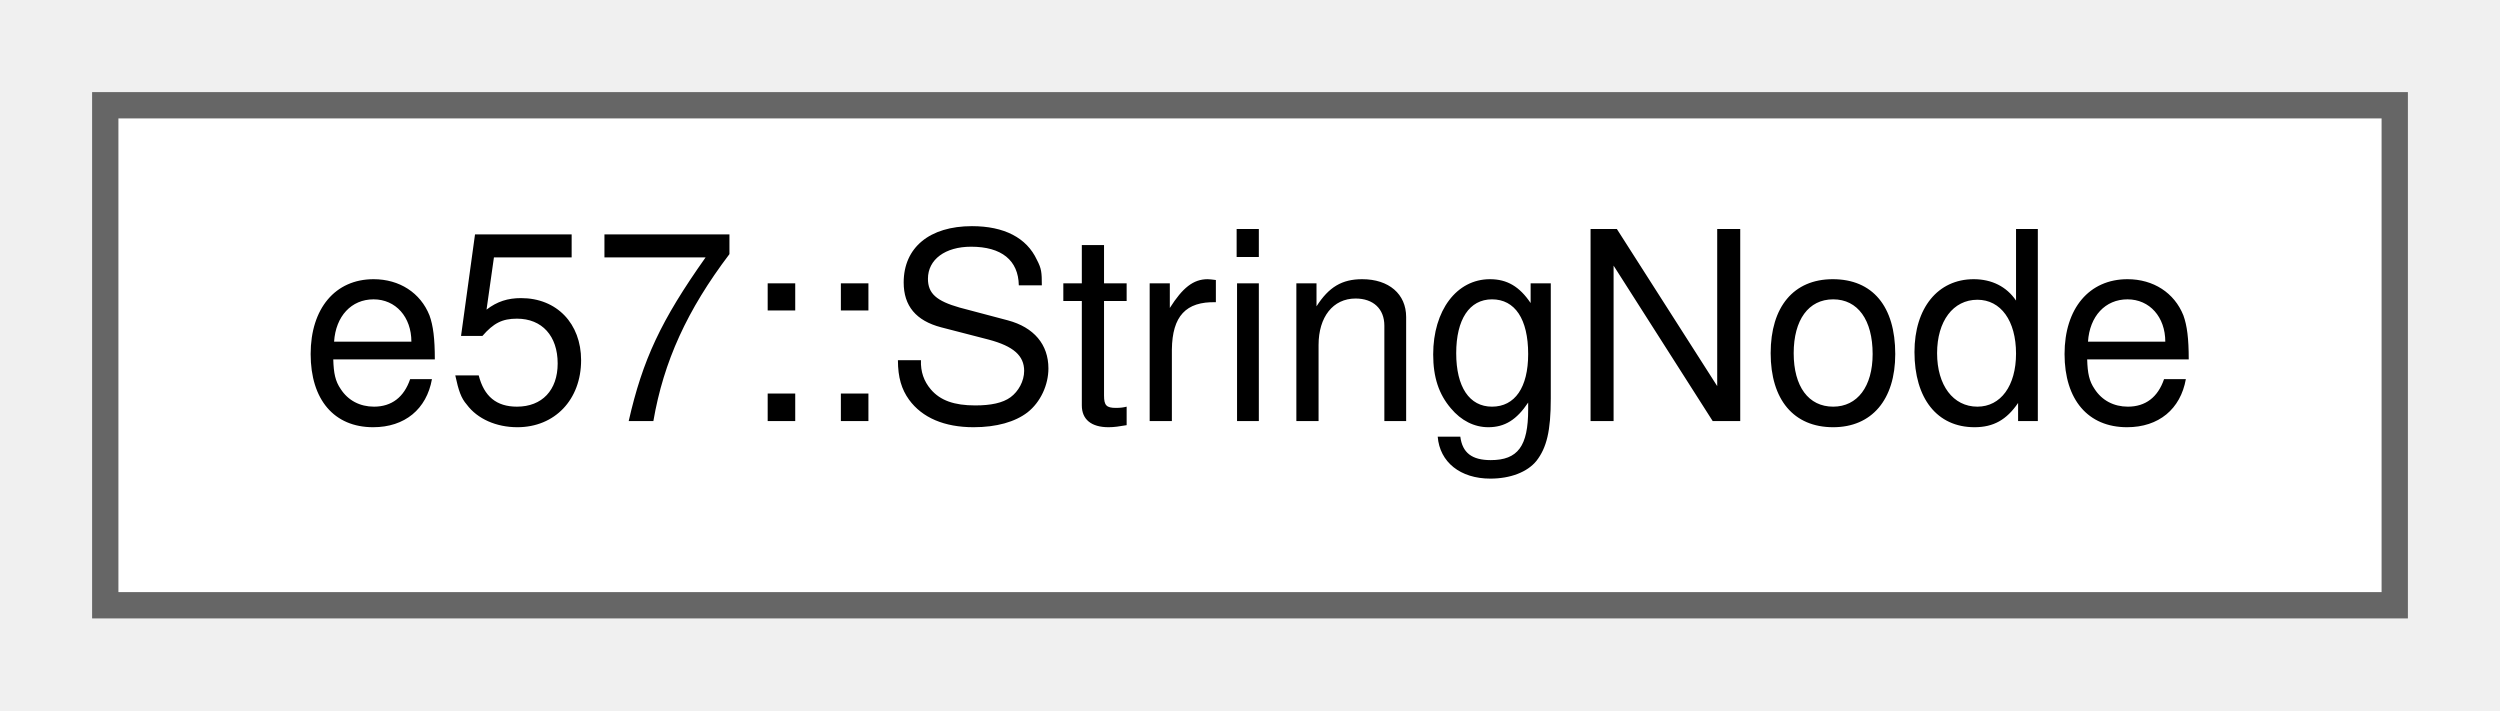
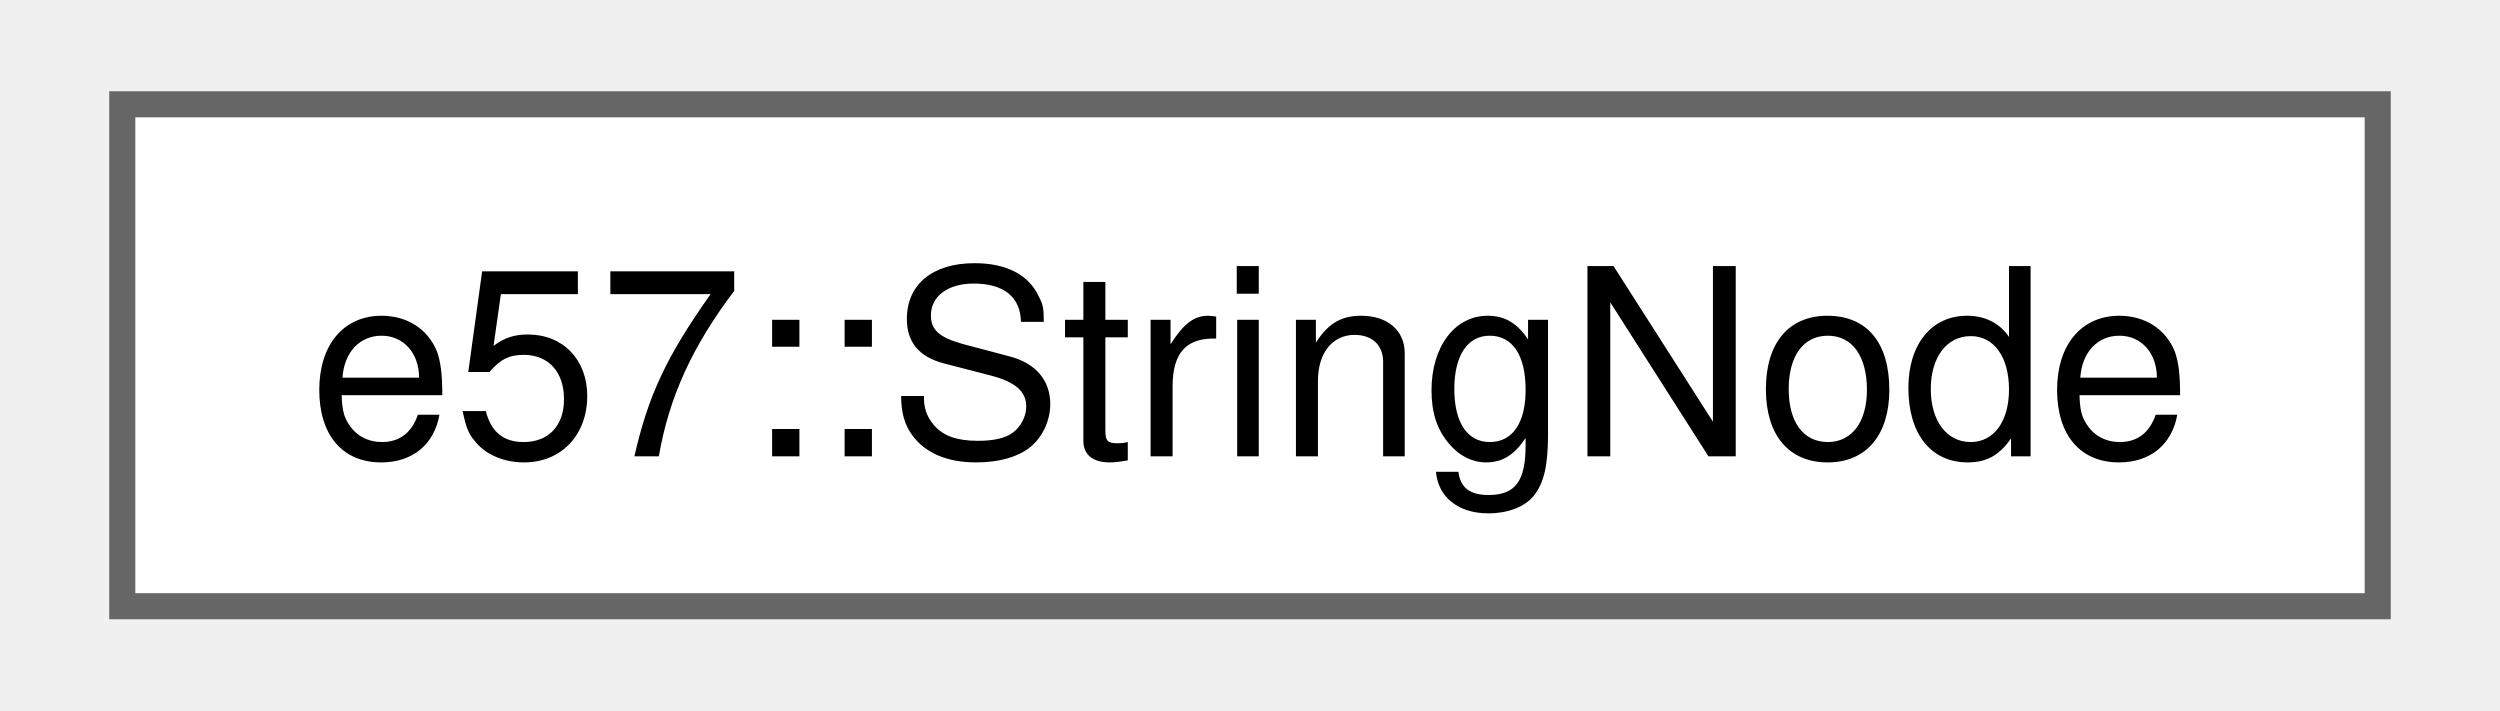
- <svg xmlns="http://www.w3.org/2000/svg" xmlns:xlink="http://www.w3.org/1999/xlink" width="95pt" height="27pt" viewBox="0.00 0.00 95.00 27.00">
-   <g id="graph0" class="graph" transform="scale(1 1) rotate(0) translate(4 23)">
+ <svg xmlns="http://www.w3.org/2000/svg" xmlns:xlink="http://www.w3.org/1999/xlink" width="95pt" height="27pt" viewBox="0.00 0.00 94.50 27.25">
+   <g id="graph0" class="graph" transform="scale(1 1) rotate(0) translate(4 23.25)">
    <g id="node1" class="node">
      <g id="a_node1">
        <a xlink:href="d7/d34/classe57_1_1_string_node.html" target="_top" xlink:title="An E57 element encoding a Unicode character string value.">
-           <polygon fill="white" stroke="#666666" points="87,-19 0,-19 0,0 87,0 87,-19" />
-           <text text-anchor="middle" x="43.5" y="-7" font-family="Helvetica,sans-Serif" font-size="10.00">e57::StringNode</text>
+           <polygon fill="white" stroke="#666666" points="86.5,-19.25 0,-19.25 0,0 86.5,0 86.5,-19.25" />
+           <text text-anchor="middle" x="43.25" y="-5.75" font-family="Helvetica,sans-Serif" font-size="10.00">e57::StringNode</text>
        </a>
      </g>
    </g>
  </g>
</svg>
